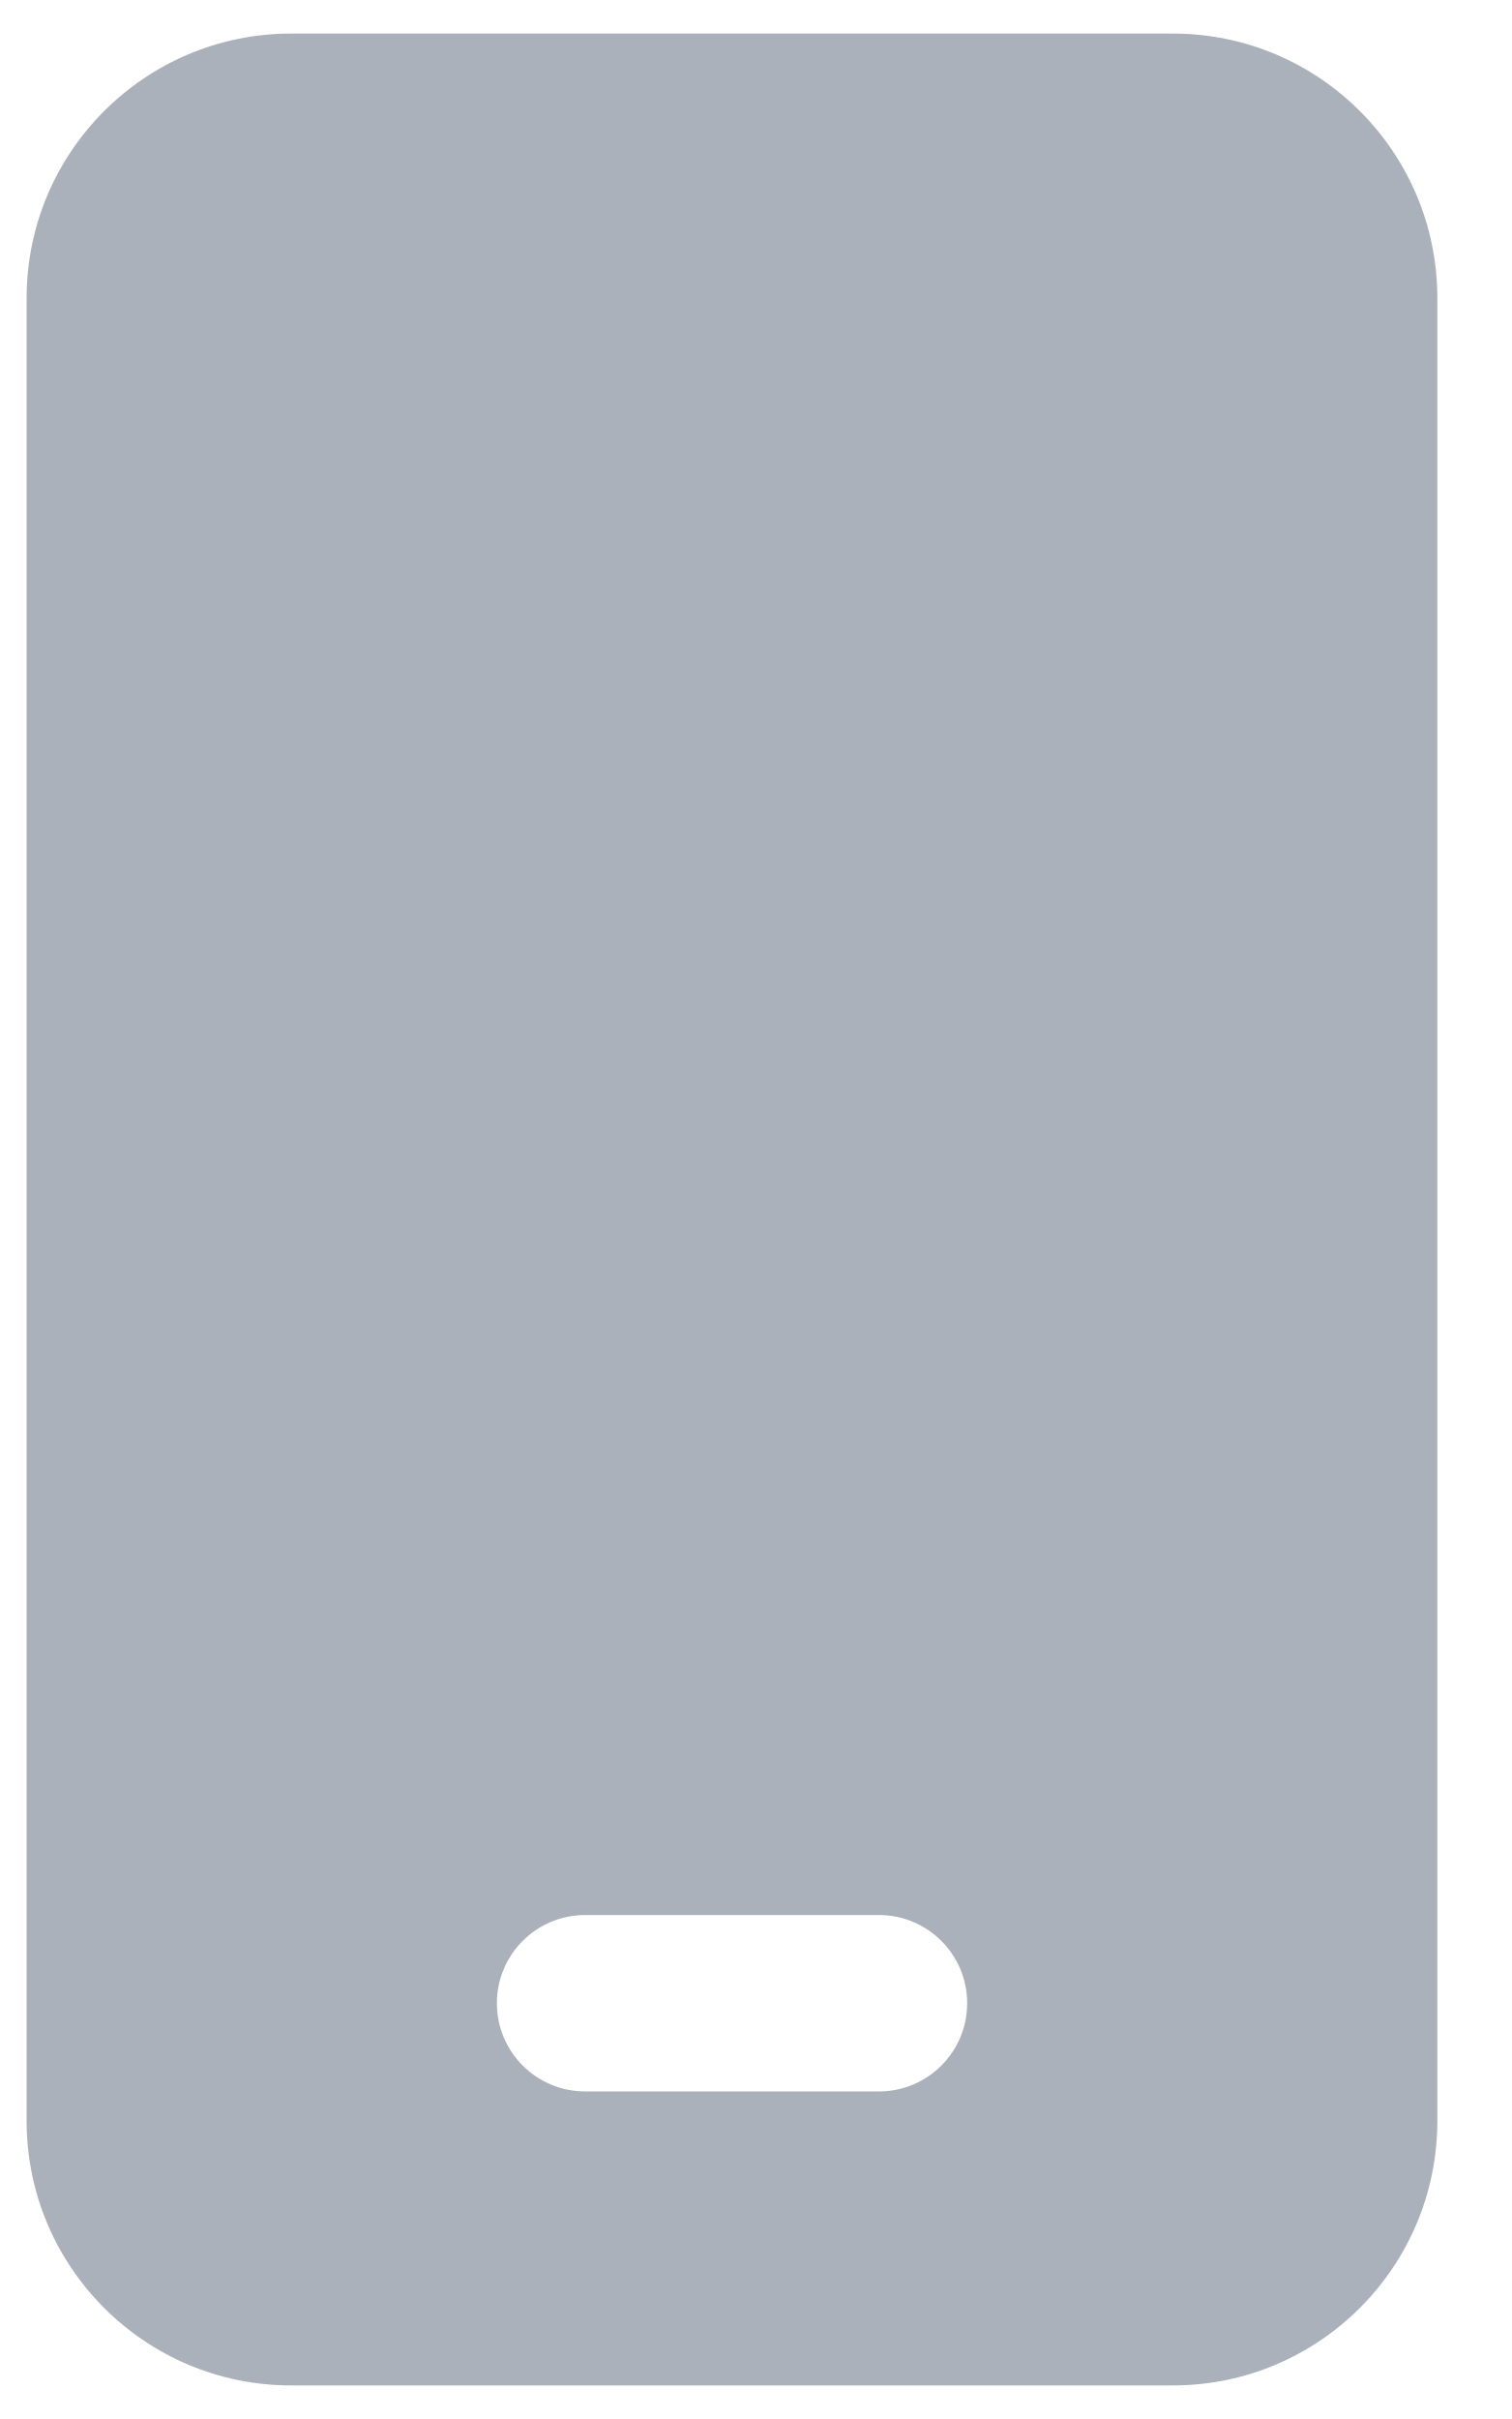
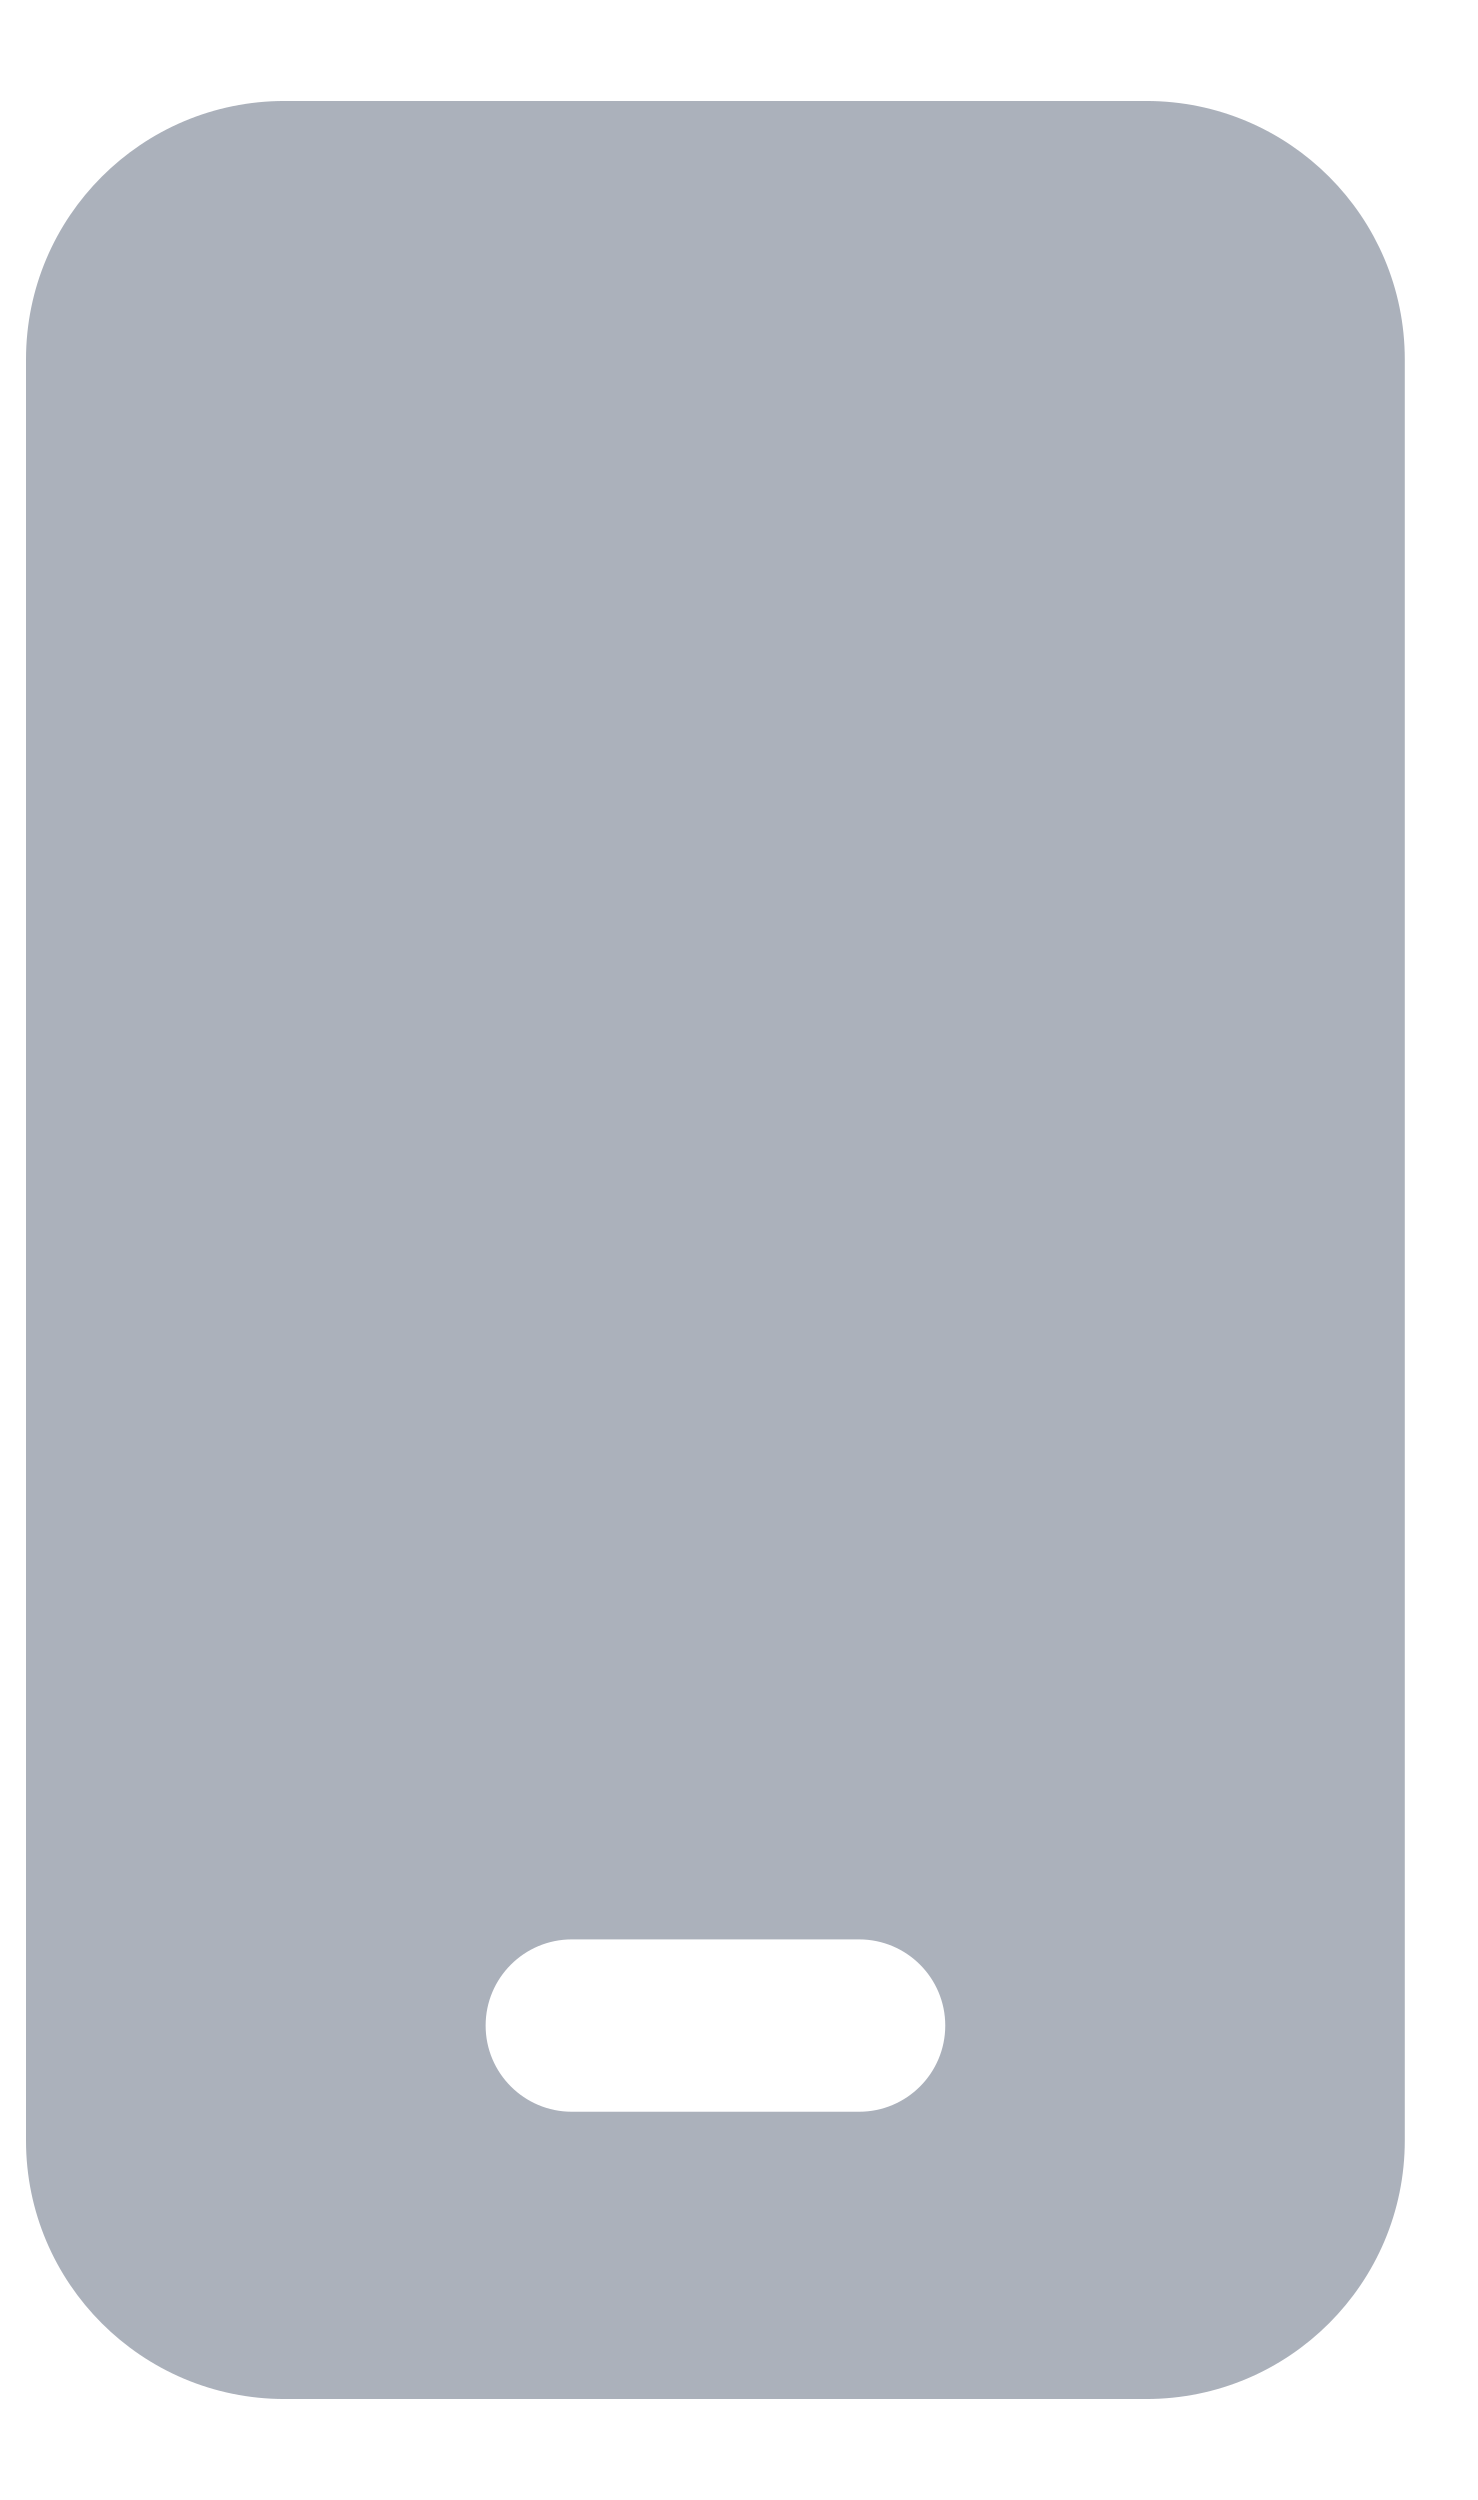
- <svg xmlns="http://www.w3.org/2000/svg" width="15" height="24" viewBox="0 0 15 24" fill="none">
+ <svg xmlns="http://www.w3.org/2000/svg" width="13" height="22" viewBox="0 0 15 24" fill="none">
  <path d="M11.639 0.333C13.089 0.333 14.264 1.509 14.264 2.958V21.042C14.264 22.491 13.089 23.667 11.639 23.667H2.889C1.44 23.667 0.264 22.491 0.264 21.042V2.958C0.264 1.509 1.44 0.333 2.889 0.333H11.639ZM8.723 19H5.806C5.323 19 4.931 19.392 4.931 19.875C4.931 20.358 5.323 20.75 5.806 20.75H8.723C9.206 20.75 9.598 20.358 9.598 19.875C9.598 19.392 9.206 19 8.723 19Z" fill="#ABB1BB" />
</svg>
